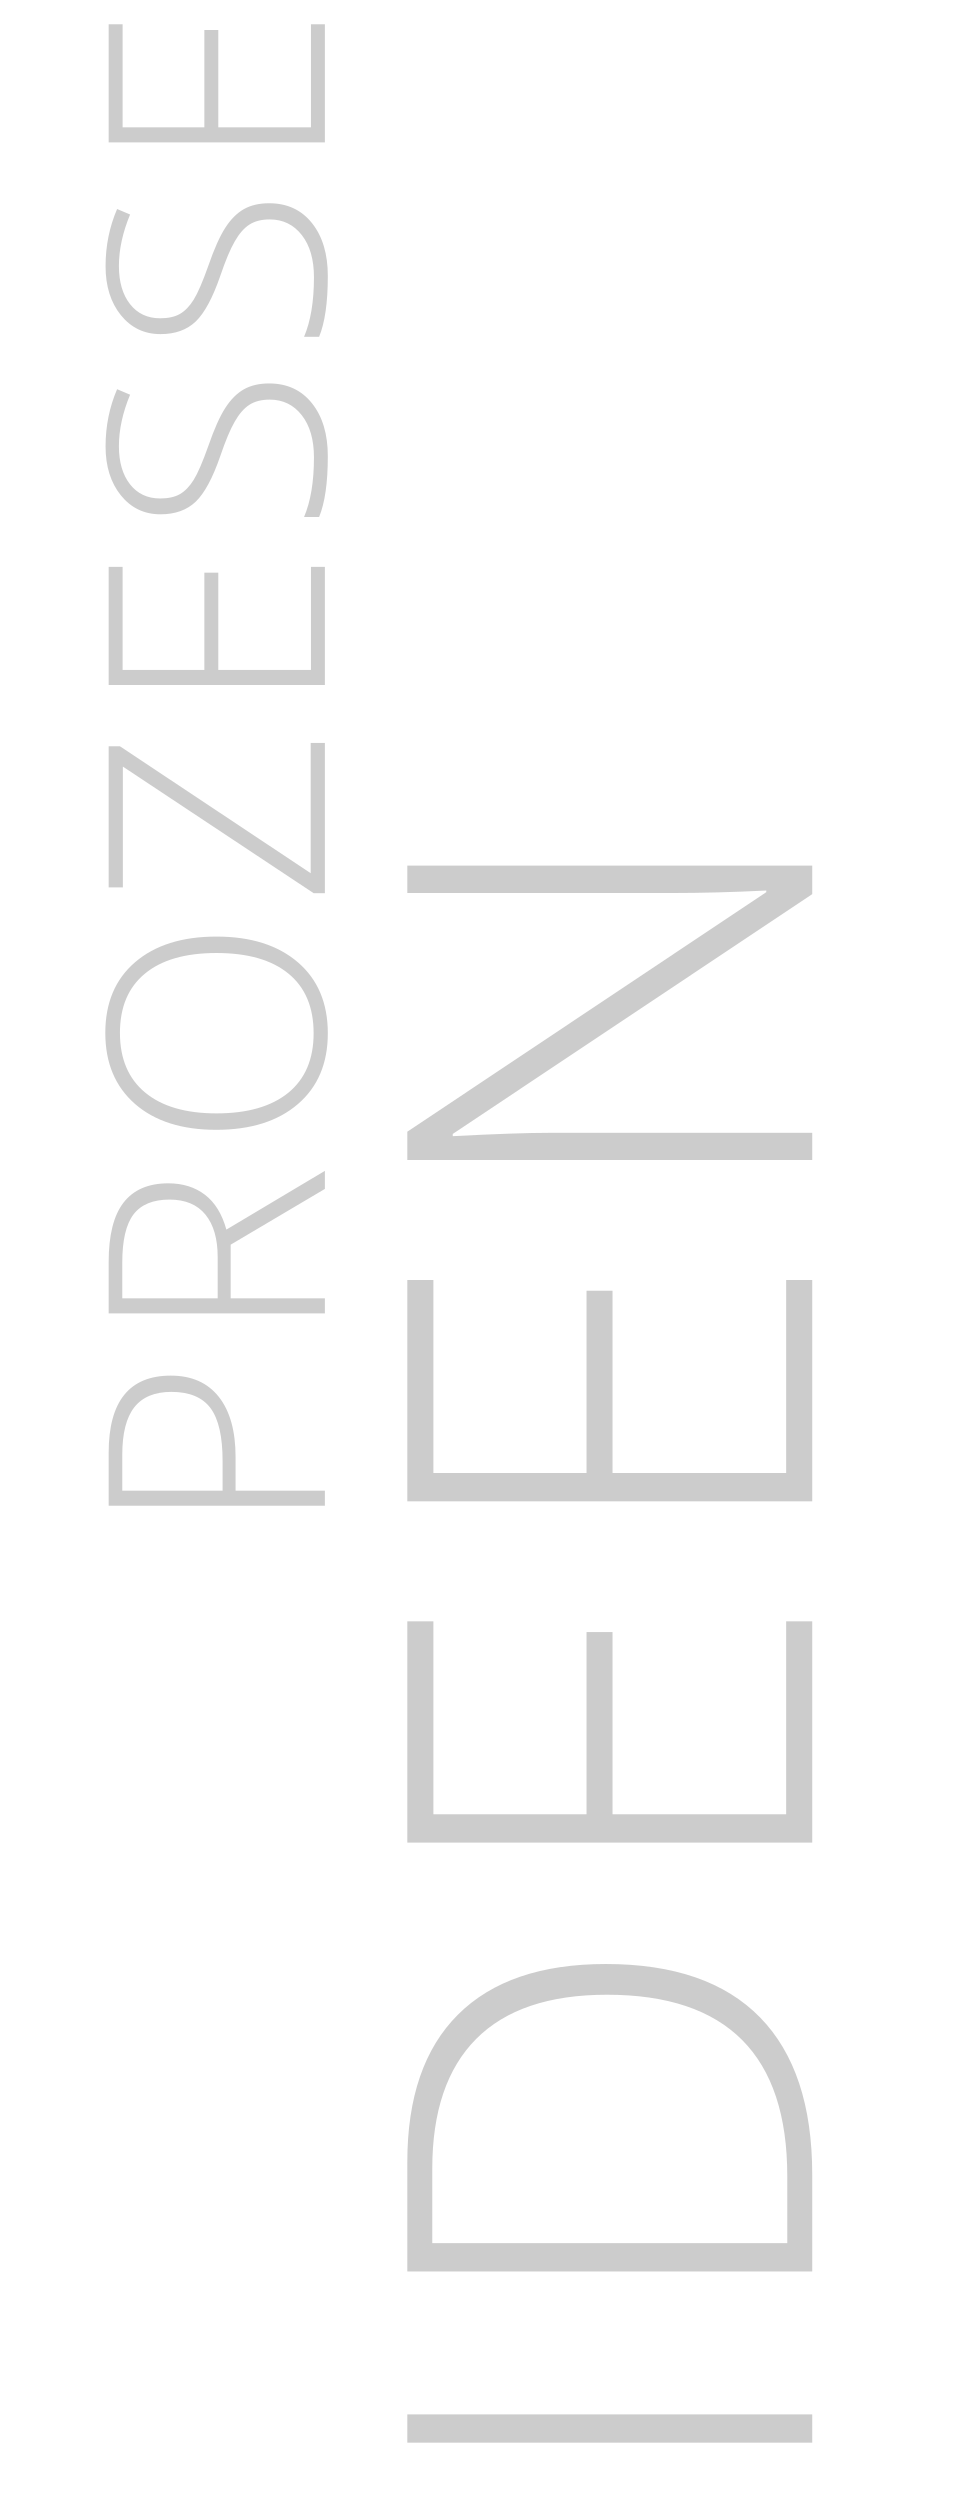
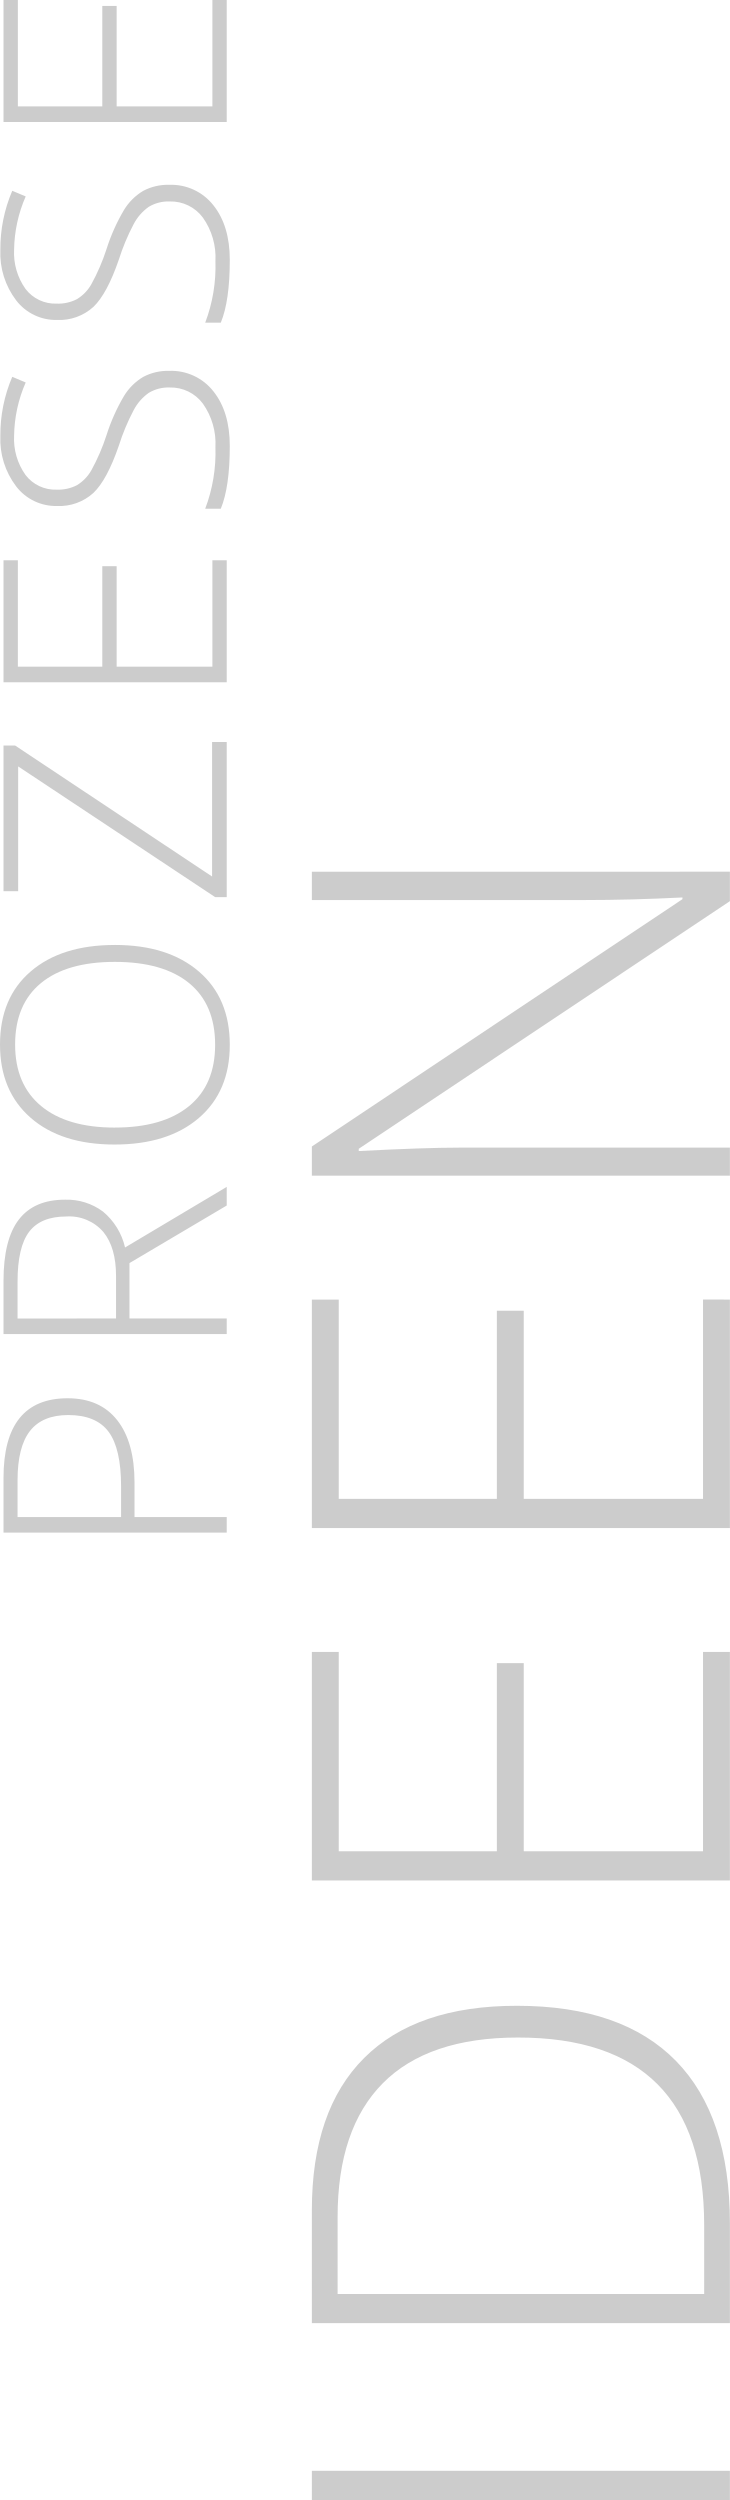
- <svg xmlns="http://www.w3.org/2000/svg" width="177.5" height="454" viewBox="0 0 177.5 454">
-   <g transform="translate(-1672.5 -537)">
-     <text transform="translate(1820 991) rotate(-90)" font-size="103" font-family="OpenSans-Light, Open Sans" font-weight="300" letter-spacing="0.05em" opacity="0.2">
-       <tspan x="0" y="0">IDEEN</tspan>
-     </text>
-     <text transform="translate(1731.5 816) rotate(-90)" font-size="55" font-family="OpenSans-Light, Open Sans" font-weight="300" letter-spacing="0.05em" opacity="0.2">
-       <tspan x="0" y="0">PROZESSE</tspan>
-     </text>
+ <svg xmlns="http://www.w3.org/2000/svg" width="128.38" height="439.718" viewBox="0 0 128.38 439.718">
+   <g transform="translate(-1691.62 -540.871)">
+     <path d="M10.411,0V-73.528h5.13V0ZM97.337-37.468q0,18.508-9.707,27.988T59.114,0h-17.6V-73.528H61.378q17.6,0,26.781,9.2T97.337-37.468Zm-5.583.2q0-15.792-8.022-23.763T60.171-69H46.642V-4.526H58.813Q91.754-4.526,91.754-37.267ZM159.57,0H119.385V-73.528H159.57V-68.8H124.515v27.812h33.093v4.728H124.515V-4.728H159.57Zm61.981,0H181.367V-73.528h40.184V-68.8H186.5v27.812h33.093v4.728H186.5V-4.728h35.054Zm75.258,0h-5.18L248.075-65.28h-.4q.6,11.668.6,17.6V0h-4.929V-73.528h5.13l43.5,65.18h.3q-.453-9.053-.453-17.2V-73.528h4.979Z" transform="translate(1820 991) rotate(-90)" opacity="0.2" />
+     <path d="M29.192-27.983q0,5.693-3.867,8.728T14.368-16.221H8.3V0H5.559V-39.263h9.614Q29.192-39.263,29.192-27.983ZM8.3-18.584h5.4q6.633,0,9.587-2.189t2.954-7.1q0-4.539-2.793-6.727T14.8-36.792H8.3Zm34.923,1.477V0H40.482V-39.263h9.346q7.3,0,10.8,2.7t3.491,8.124a10.616,10.616,0,0,1-2.081,6.66,11.57,11.57,0,0,1-6.324,3.894L66.371,0H63.094L52.97-17.107Zm0-2.363h7.493q4.968,0,7.708-2.216a7.914,7.914,0,0,0,2.739-6.539q0-4.485-2.686-6.526T49.72-36.792h-6.5Zm65.7-.215q0,9.346-4.673,14.784T91.357.537Q83.166.537,78.493-4.9T73.82-19.739q0-9.373,4.713-14.757T91.411-39.88q8.218,0,12.864,5.411T108.92-19.685Zm-32.119,0q0,8.433,3.76,13.038t10.8,4.606q7.09,0,10.836-4.565t3.746-13.079q0-8.486-3.746-13.011T91.411-37.222q-7.009,0-10.809,4.565T76.8-19.685ZM144.622,0H117.337V-2.041l22.988-34.644H118.384v-2.578H144v2.041L120.962-2.578h23.66Zm31.969,0H155.133V-39.263h21.458v2.524H157.873v14.851h17.671v2.524H157.873V-2.524h18.718ZM209.9-10.125a9.425,9.425,0,0,1-3.612,7.788q-3.612,2.874-9.6,2.874-7.2,0-11.038-1.584V-3.787a27.928,27.928,0,0,0,10.823,1.8A12.126,12.126,0,0,0,204.142-4.2a7.028,7.028,0,0,0,2.833-5.814,6.71,6.71,0,0,0-.94-3.693,8.575,8.575,0,0,0-3.062-2.672,37.754,37.754,0,0,0-6.23-2.6q-6.016-2.068-8.312-4.471a8.886,8.886,0,0,1-2.3-6.405,8.8,8.8,0,0,1,3.451-7.184,13.7,13.7,0,0,1,8.876-2.78,25.979,25.979,0,0,1,10.393,2.095l-.994,2.363a24.242,24.242,0,0,0-9.346-2.041,10.958,10.958,0,0,0-6.929,2.014,6.58,6.58,0,0,0-2.578,5.479,7.177,7.177,0,0,0,.792,3.572,7.283,7.283,0,0,0,2.592,2.511,35.48,35.48,0,0,0,6.177,2.672,33.3,33.3,0,0,1,6.9,3.075,9.865,9.865,0,0,1,3.37,3.384A9.235,9.235,0,0,1,209.9-10.125Zm32.721,0a9.425,9.425,0,0,1-3.612,7.788Q235.4.537,229.41.537q-7.2,0-11.038-1.584V-3.787a27.928,27.928,0,0,0,10.823,1.8A12.126,12.126,0,0,0,236.863-4.2a7.028,7.028,0,0,0,2.833-5.814,6.71,6.71,0,0,0-.94-3.693,8.575,8.575,0,0,0-3.062-2.672,37.754,37.754,0,0,0-6.23-2.6q-6.016-2.068-8.312-4.471a8.886,8.886,0,0,1-2.3-6.405,8.8,8.8,0,0,1,3.451-7.184,13.7,13.7,0,0,1,8.876-2.78,25.979,25.979,0,0,1,10.393,2.095l-.994,2.363a24.242,24.242,0,0,0-9.346-2.041,10.958,10.958,0,0,0-6.929,2.014,6.58,6.58,0,0,0-2.578,5.479,7.177,7.177,0,0,0,.792,3.572,7.283,7.283,0,0,0,2.592,2.511,35.48,35.48,0,0,0,6.177,2.672,33.3,33.3,0,0,1,6.9,3.075,9.865,9.865,0,0,1,3.37,3.384A9.235,9.235,0,0,1,242.623-10.125ZM275.129,0H253.671V-39.263h21.458v2.524H256.411v14.851h17.671v2.524H256.411V-2.524h18.718Z" transform="translate(1731.5 816) rotate(-90)" opacity="0.2" />
  </g>
</svg>
